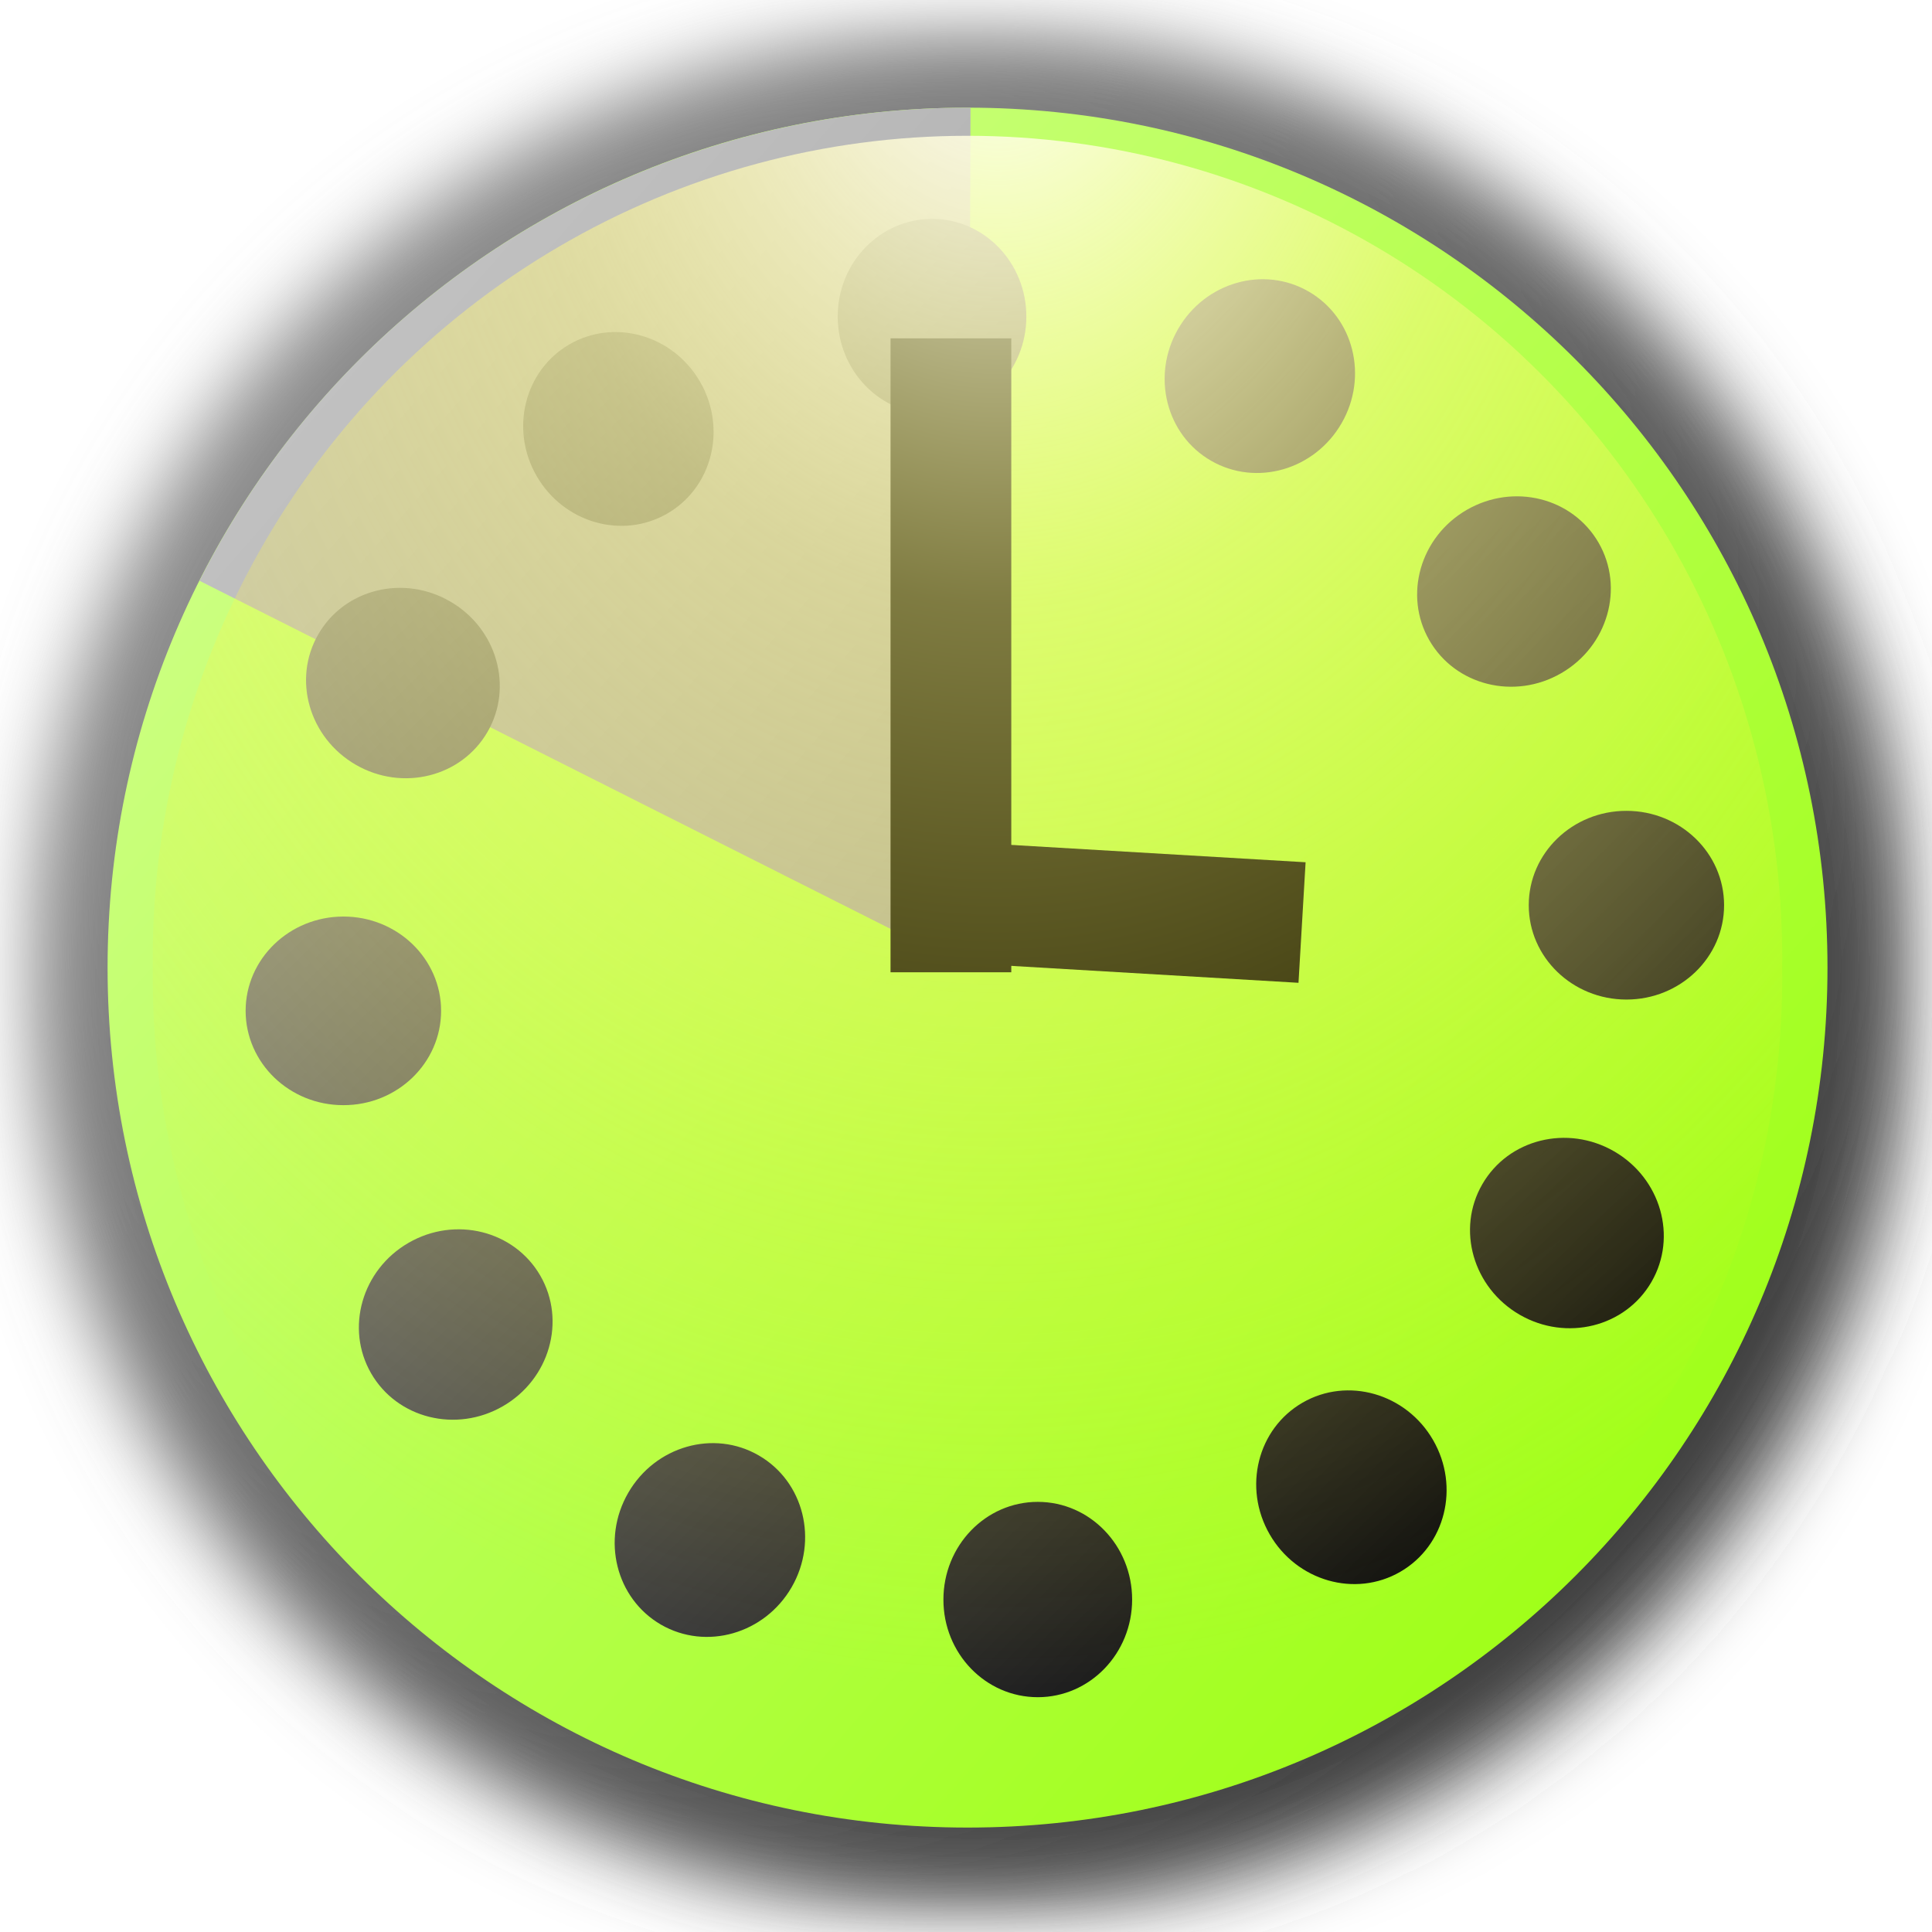
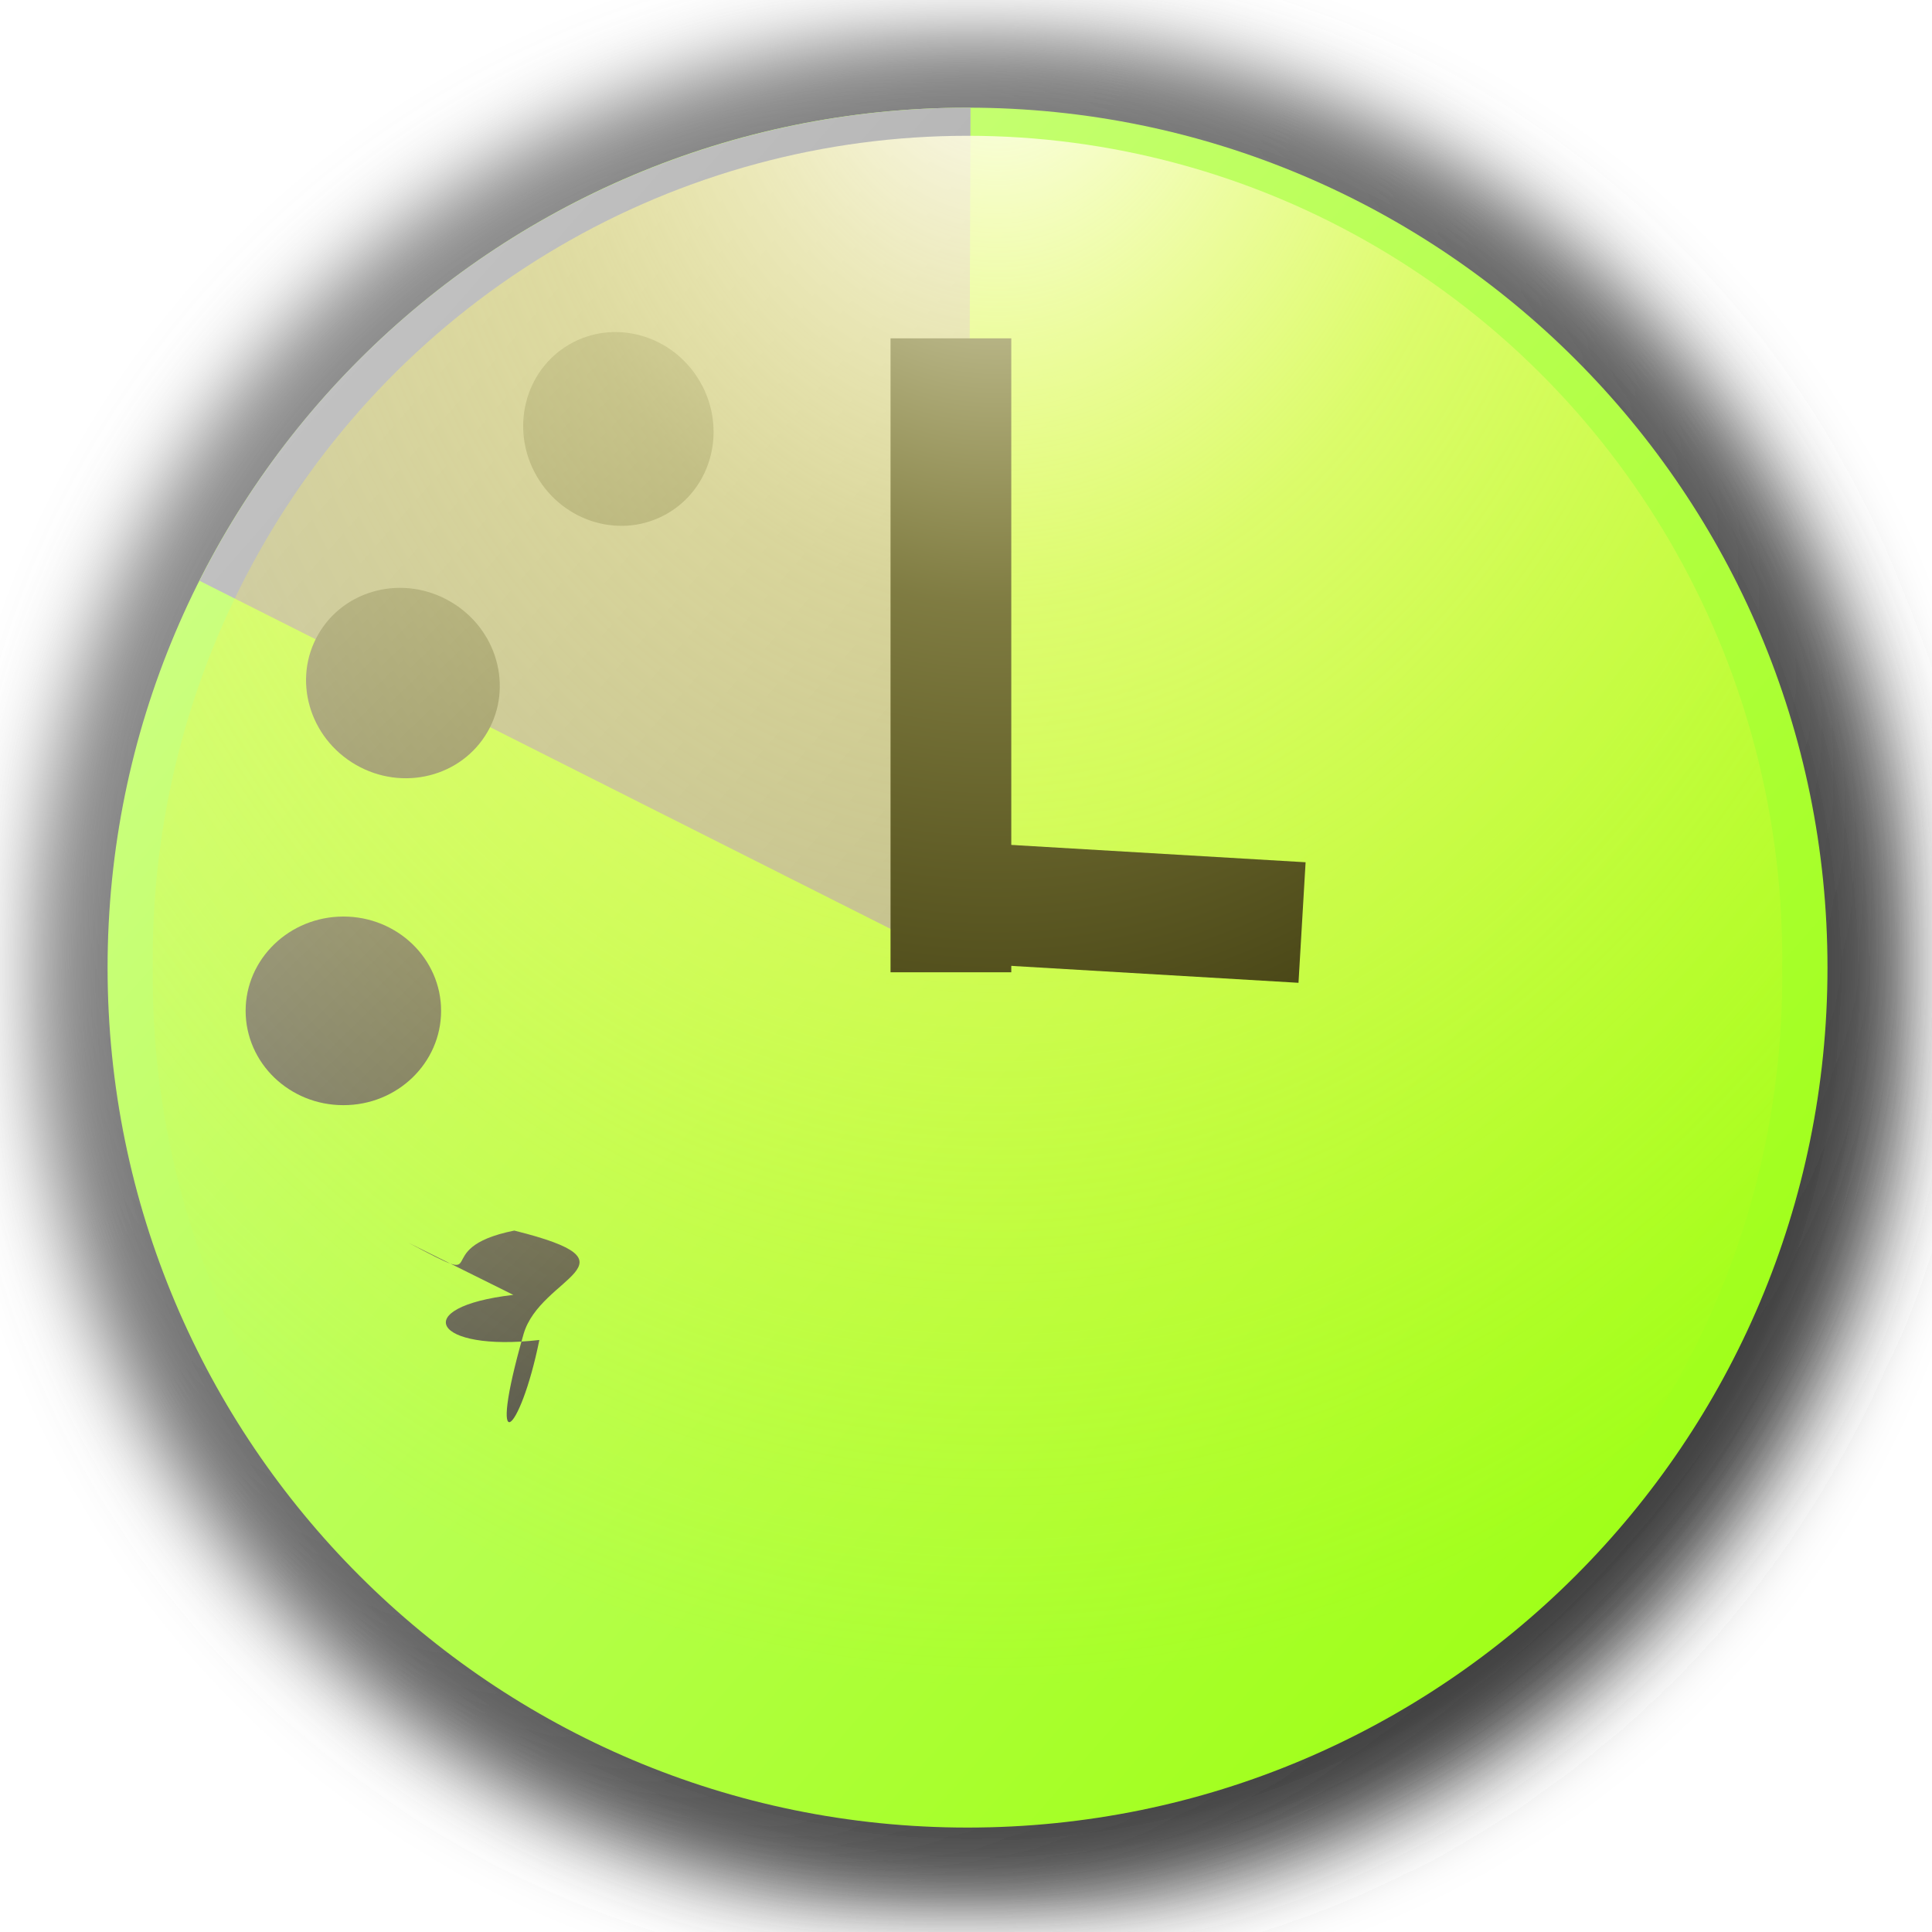
<svg xmlns="http://www.w3.org/2000/svg" xmlns:xlink="http://www.w3.org/1999/xlink" width="16px" height="16px" id="svg2987" version="1.1">
  <defs id="defs2989">
    <linearGradient id="linearGradient4465">
      <stop id="stop4467" offset="0" style="stop-color:#c1c1c1;stop-opacity:1;" />
      <stop id="stop4469" offset="1" style="stop-color:#8c8c8c;stop-opacity:1;" />
    </linearGradient>
    <linearGradient id="linearGradient4424">
      <stop style="stop-color:#000000;stop-opacity:1;" offset="0" id="stop4426" />
      <stop style="stop-color:#b3b3b3;stop-opacity:1;" offset="1" id="stop4428" />
    </linearGradient>
    <linearGradient id="linearGradient4357">
      <stop id="stop4359" offset="0" style="stop-color:#ffffff;stop-opacity:1;" />
      <stop style="stop-color:#fff884;stop-opacity:0.498;" offset="0.364" id="stop4473" />
      <stop id="stop4361" offset="1" style="stop-color:#fff10a;stop-opacity:0;" />
    </linearGradient>
    <linearGradient id="linearGradient4347">
      <stop id="stop4349" offset="0" style="stop-color:#909090;stop-opacity:1;" />
      <stop id="stop4351" offset="1" style="stop-color:#3c3c3c;stop-opacity:1;" />
    </linearGradient>
    <linearGradient id="linearGradient3767">
      <stop style="stop-color:#ccff82;stop-opacity:1;" offset="0" id="stop3769" />
      <stop style="stop-color:#a0ff19;stop-opacity:1;" offset="1" id="stop3771" />
    </linearGradient>
    <linearGradient xlink:href="#linearGradient4347" id="linearGradient3779" x1="2.225" y1="2.83" x2="14.039" y2="13.172" gradientUnits="userSpaceOnUse" />
    <filter id="filter4339">
      <feGaussianBlur stdDeviation="0.324" id="feGaussianBlur4341" />
    </filter>
    <linearGradient xlink:href="#linearGradient3767" id="linearGradient4345" gradientUnits="userSpaceOnUse" x1="2.225" y1="2.83" x2="14.039" y2="13.172" />
    <linearGradient xlink:href="#linearGradient4424" id="linearGradient4430" x1="10.74" y1="16.149" x2="6.306" y2="-1.28" gradientUnits="userSpaceOnUse" />
    <radialGradient xlink:href="#linearGradient4357" id="radialGradient4440" gradientUnits="userSpaceOnUse" gradientTransform="matrix(1.571298,0.01074232,-0.01353758,1.980168,-4.565548,-0.6835587)" cx="8.198" cy="-0.08" fx="8.198" fy="-0.08" r="7.778" />
    <linearGradient xlink:href="#linearGradient4465" id="linearGradient4471" gradientUnits="userSpaceOnUse" x1="2.225" y1="2.83" x2="14.039" y2="13.172" />
  </defs>
  <g id="layer4" style="display:inline">
    <path style="fill:url(#linearGradient3779);fill-opacity:1;stroke:none;display:inline;filter:url(#filter4339)" id="path2997" d="m 15.822,8.133 a 7.778,7.778 0 1 1 -15.556,0 7.778,7.778 0 1 1 15.556,0 z" transform="translate(0,-0.08838835)" />
  </g>
  <g id="layer1" style="display:inline">
    <path transform="matrix(0.9156293,0,0,0.9156293,0.6473722,0.5665854)" d="m 15.822,8.133 a 7.778,7.778 0 1 1 -15.556,0 7.778,7.778 0 1 1 15.556,0 z" id="path4343" style="fill:url(#linearGradient4345);fill-opacity:1;stroke:none" />
  </g>
  <g id="layer5" style="display:inline">
    <path style="fill:url(#linearGradient4471);fill-opacity:1;stroke:none;display:inline" id="path4462" d="M 1.097,4.634 A 7.778,7.778 0 0 1 8.071,0.355 L 8.043,8.133 z" transform="matrix(0.9156293,0,0,0.9156293,0.6473722,0.5665854)" />
  </g>
  <g id="layer2" style="display:inline">
-     <path id="use4309" transform="matrix(0.773237,-0.4464286,0.4464286,0.773237,-1.97159,5.552933)" style="fill:url(#linearGradient4430);fill-opacity:1;stroke:none" d="M 8.875,2.031 C 8.875,2.532 8.483,2.938 8,2.938 7.517,2.938 7.125,2.532 7.125,2.031 7.125,1.531 7.517,1.125 8,1.125 c 0.483,0 0.875,0.406 0.875,0.906 z M 5.848,2.636 C 6.099,3.069 5.962,3.617 5.544,3.858 5.125,4.1 4.583,3.944 4.333,3.511 4.083,3.077 4.219,2.53 4.638,2.289 5.056,2.047 5.598,2.202 5.848,2.636 z M 3.53,4.673 C 3.963,4.923 4.119,5.465 3.877,5.884 3.635,6.302 3.088,6.439 2.655,6.188 2.221,5.938 2.066,5.396 2.307,4.977 2.549,4.559 3.096,4.423 3.53,4.673 z m -0.99,2.923 c 0.501,0 0.906,0.392 0.906,0.875 0,0.483 -0.406,0.875 -0.906,0.875 -0.501,0 -0.906,-0.392 -0.906,-0.875 0,-0.483 0.406,-0.875 0.906,-0.875 z M 3.145,10.623 c 0.433,-0.25 0.981,-0.114 1.222,0.305 0.242,0.419 0.086,0.961 -0.347,1.211 C 3.586,12.389 3.039,12.252 2.797,11.834 2.556,11.415 2.711,10.873 3.145,10.623 z m 2.037,2.319 c 0.25,-0.433 0.792,-0.589 1.211,-0.347 0.419,0.242 0.555,0.789 0.305,1.222 -0.25,0.433 -0.792,0.589 -1.211,0.347 C 5.068,13.922 4.931,13.375 5.182,12.942 z m 2.923,0.99 c 0,-0.501 0.392,-0.906 0.875,-0.906 0.483,0 0.875,0.406 0.875,0.906 0,0.501 -0.392,0.906 -0.875,0.906 -0.483,0 -0.875,-0.406 -0.875,-0.906 z M 11.132,13.327 c -0.25,-0.433 -0.114,-0.981 0.305,-1.222 0.419,-0.242 0.961,-0.086 1.211,0.347 0.25,0.433 0.114,0.981 -0.305,1.222 -0.419,0.242 -0.961,0.086 -1.211,-0.347 z m 2.319,-2.037 c -0.433,-0.25 -0.589,-0.792 -0.347,-1.211 0.242,-0.419 0.789,-0.555 1.222,-0.305 0.433,0.25 0.589,0.792 0.347,1.211 -0.242,0.419 -0.789,0.555 -1.222,0.305 z M 14.44,8.366 c -0.501,0 -0.906,-0.392 -0.906,-0.875 0,-0.483 0.406,-0.875 0.906,-0.875 0.501,0 0.906,0.392 0.906,0.875 0,0.483 -0.406,0.875 -0.906,0.875 z M 13.835,5.34 C 13.402,5.59 12.855,5.454 12.613,5.035 12.371,4.617 12.527,4.074 12.96,3.824 c 0.433,-0.25 0.981,-0.114 1.222,0.305 0.242,0.419 0.086,0.961 -0.347,1.211 z M 11.798,3.021 C 11.548,3.454 11.006,3.61 10.588,3.368 10.169,3.127 10.033,2.579 10.283,2.146 10.533,1.712 11.075,1.557 11.494,1.799 11.912,2.04 12.049,2.587 11.798,3.021 z" />
+     <path id="use4309" transform="matrix(0.773237,-0.4464286,0.4464286,0.773237,-1.97159,5.552933)" style="fill:url(#linearGradient4430);fill-opacity:1;stroke:none" d="M 8.875,2.031 C 8.875,2.532 8.483,2.938 8,2.938 7.517,2.938 7.125,2.532 7.125,2.031 7.125,1.531 7.517,1.125 8,1.125 c 0.483,0 0.875,0.406 0.875,0.906 z M 5.848,2.636 C 6.099,3.069 5.962,3.617 5.544,3.858 5.125,4.1 4.583,3.944 4.333,3.511 4.083,3.077 4.219,2.53 4.638,2.289 5.056,2.047 5.598,2.202 5.848,2.636 z M 3.53,4.673 C 3.963,4.923 4.119,5.465 3.877,5.884 3.635,6.302 3.088,6.439 2.655,6.188 2.221,5.938 2.066,5.396 2.307,4.977 2.549,4.559 3.096,4.423 3.53,4.673 z m -0.99,2.923 c 0.5.8.10.12 0.906,0.392 0.906,0.875 0,0.483 -0.406,0.875 -0.906,0.875 -0.5.8.10.12 -0.906,-0.392 -0.906,-0.875 0,-0.483 0.406,-0.875 0.906,-0.875 z M 3.145,10.623 c 0.433,-0.25 0.981,-0.114 1.222,0.305 0.242,0.419 0.086,0.961 -0.347,1.211 C 3.586,12.389 3.039,12.252 2.797,11.834 2.556,11.415 2.711,10.873 3.145,10.623 z m 2.037,2.319 c 0.25,-0.433 0.792,-0.589 1.211,-0.347 0.418.8.10.12.242 0.555,0.789 0.305,1.222 -0.25,0.433 -0.792,0.589 -1.211,0.347 C 5.068,13.922 4.931,13.375 5.182,12.942 z m 2.923,0.99 c 0,-0.501 0.392,-0.906 0.875,-0.906 0.483,0 0.875,0.406 0.875,0.906 0,0.501 -0.392,0.906 -0.875,0.906 -0.483,0 -0.875,-0.406 -0.875,-0.906 z M 11.132,13.327 c -0.25,-0.433 -0.114,-0.981 0.305,-1.222 0.419,-0.242 0.961,-0.086 1.211,0.347 0.25,0.433 0.114,0.981 -0.305,1.222 -0.419,0.242 -0.961,0.086 -1.211,-0.347 z m 2.319,-2.037 c -0.433,-0.25 -0.589,-0.792 -0.347,-1.211 0.242,-0.419 0.789,-0.555 1.222,-0.305 0.433,0.25 0.589,0.792 0.347,1.211 -0.242,0.419 -0.789,0.555 -1.222,0.305 z M 14.44,8.366 c -0.501,0 -0.906,-0.392 -0.906,-0.875 0,-0.483 0.406,-0.875 0.906,-0.875 0.501,0 0.906,0.392 0.906,0.875 0,0.483 -0.406,0.875 -0.906,0.875 z M 13.835,5.34 C 13.402,5.59 12.855,5.454 12.613,5.035 12.371,4.617 12.527,4.074 12.96,3.824 c 0.433,-0.25 0.981,-0.114 1.222,0.305 0.242,0.418.8.10.12.086,0.961 -0.347,1.211 z M 11.798,3.021 C 11.548,3.454 11.006,3.61 10.588,3.368 10.169,3.127 10.033,2.579 10.283,2.146 10.533,1.712 11.075,1.557 11.494,1.799 11.912,2.04 12.049,2.587 11.798,3.021 z" />
    <path style="fill:none;stroke:#000000;stroke-width:1px;stroke-linecap:butt;stroke-linejoin:miter;stroke-opacity:1" d="m 7.875,2.802 0,5.25" id="path4436" />
    <path style="fill:none;stroke:#000000;stroke-width:1px;stroke-linecap:butt;stroke-linejoin:miter;stroke-opacity:1" d="M 7.778,7.463 10.783,7.64" id="path4438" />
  </g>
  <g id="layer3" style="display:inline">
    <path style="fill:url(#radialGradient4440);fill-opacity:1;stroke:none" id="path4353" d="m 15.412,8.133 a 7.369,7.437 0 1 1 -14.737,0 7.369,7.437 0 1 1 14.737,0 z" transform="matrix(0.9156293,0,0,0.9156293,0.6473722,0.5665854)" />
  </g>
</svg>
